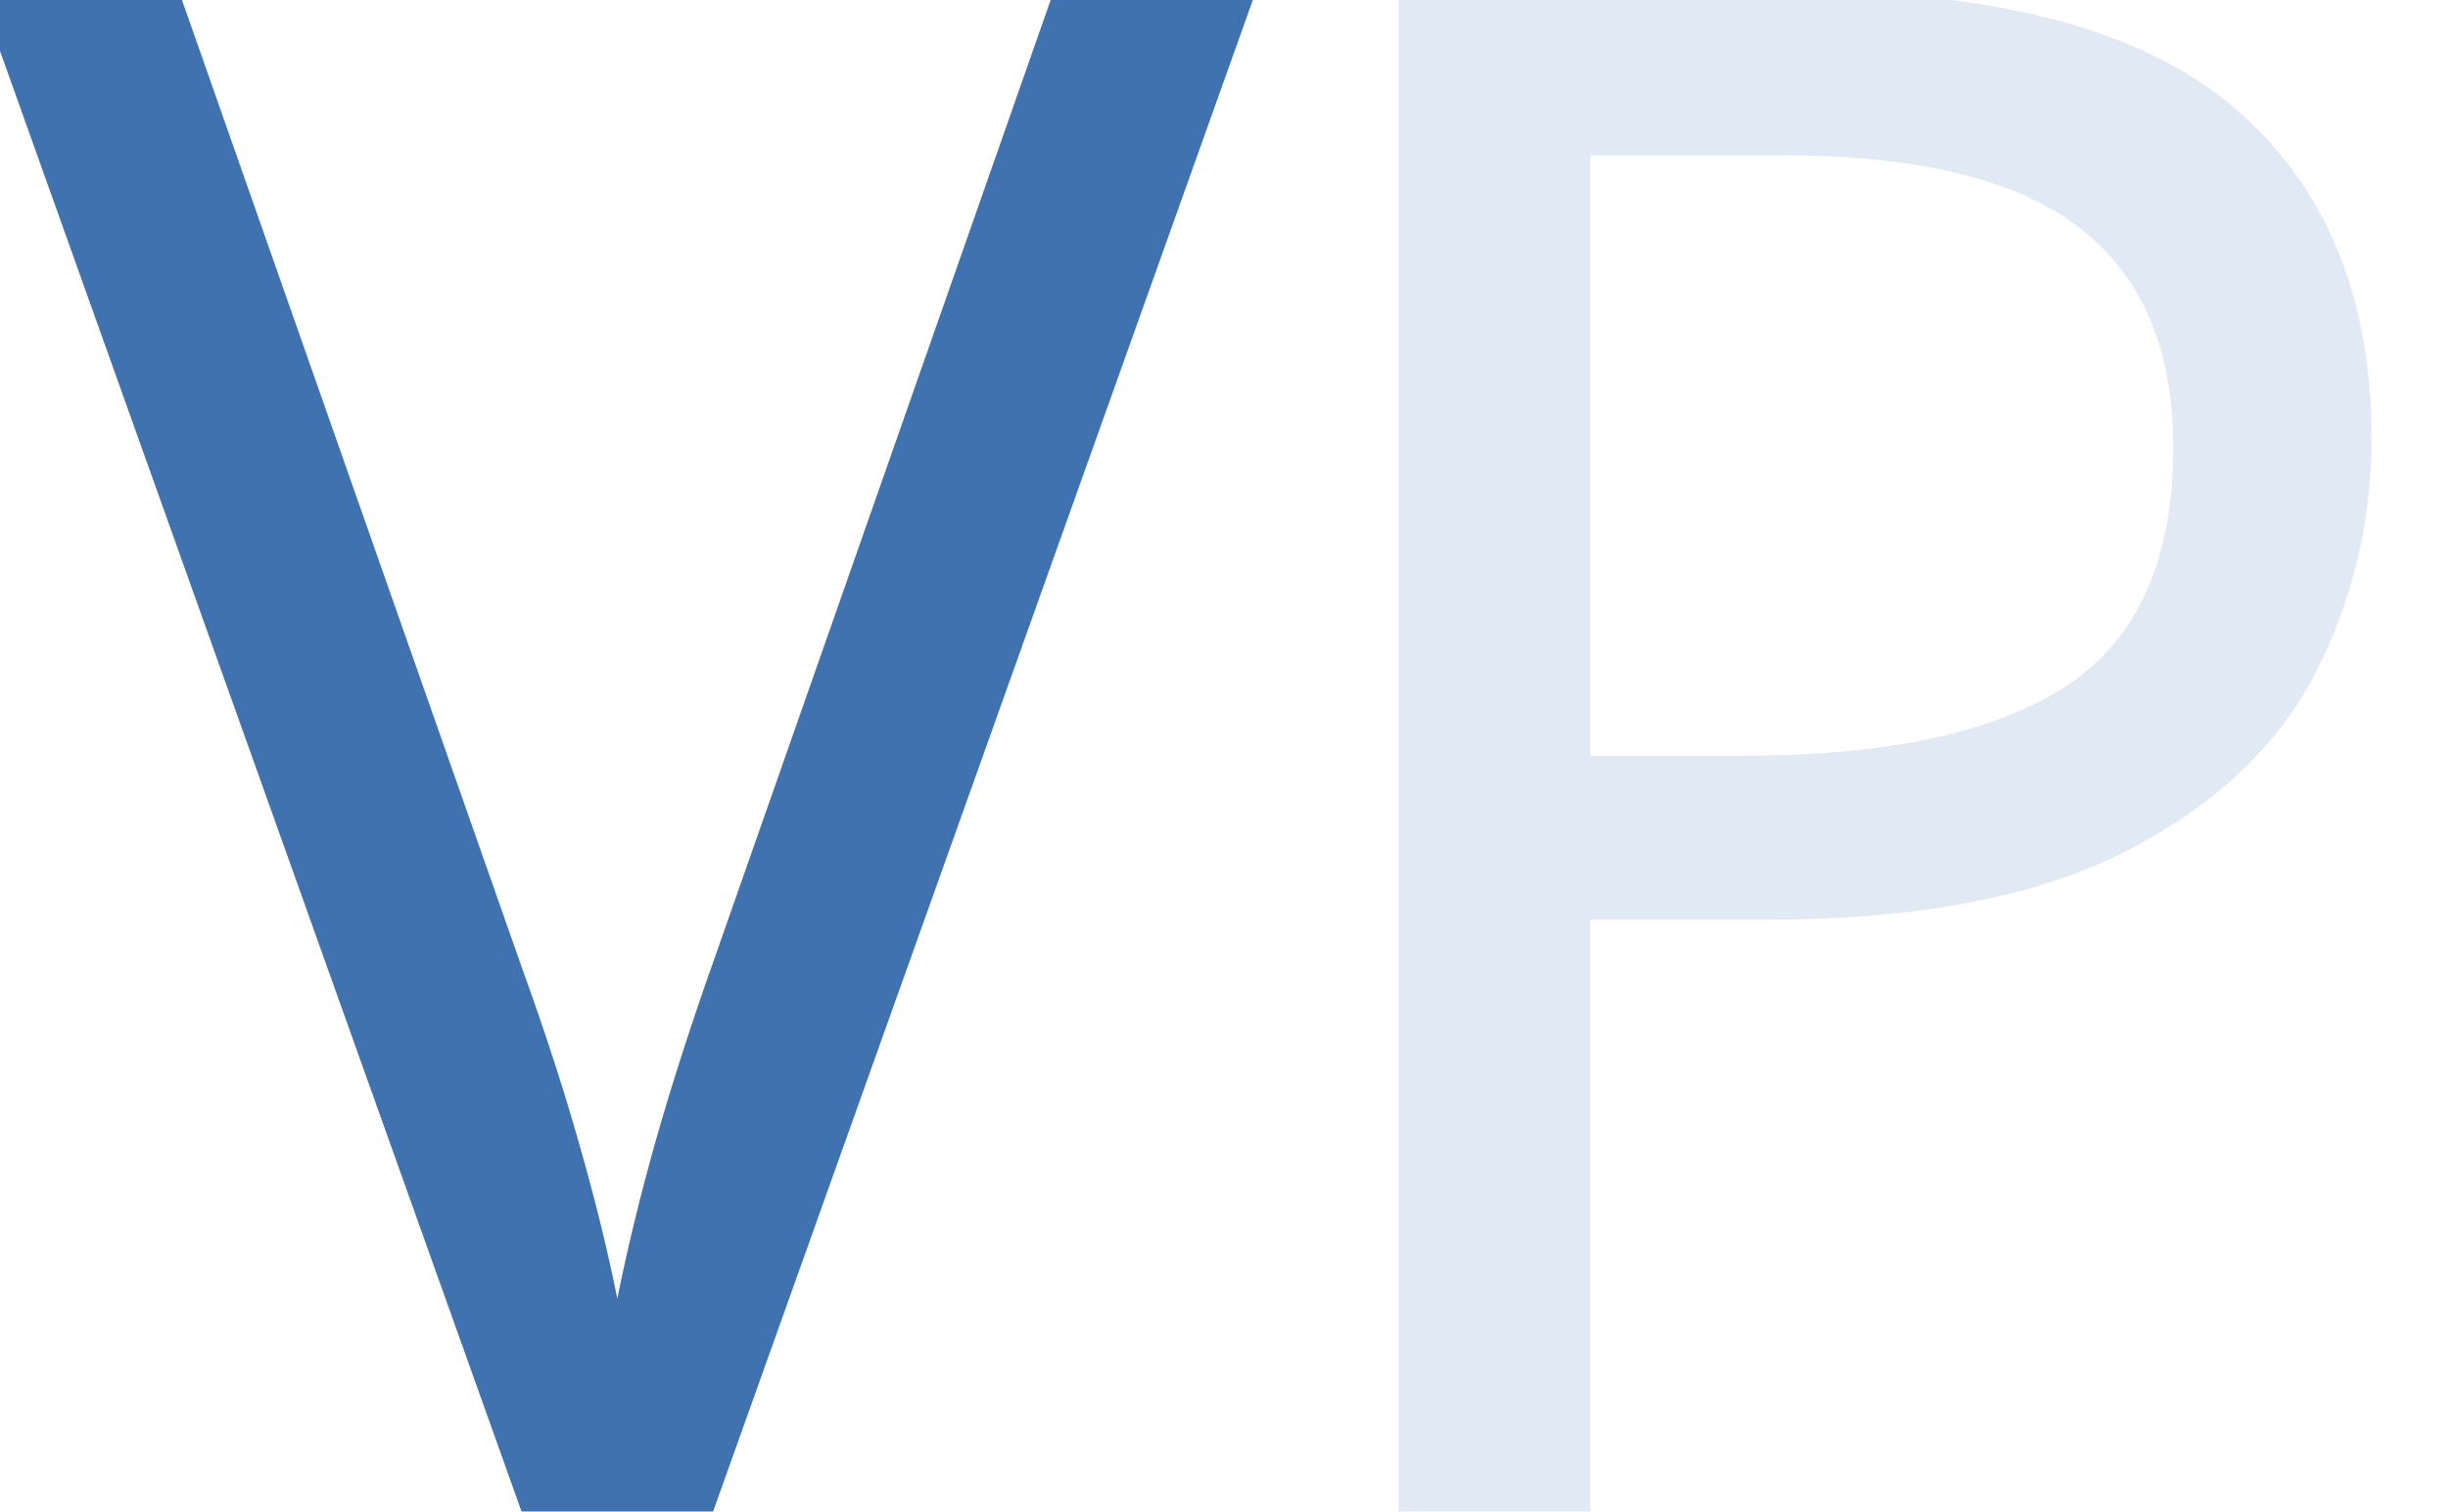
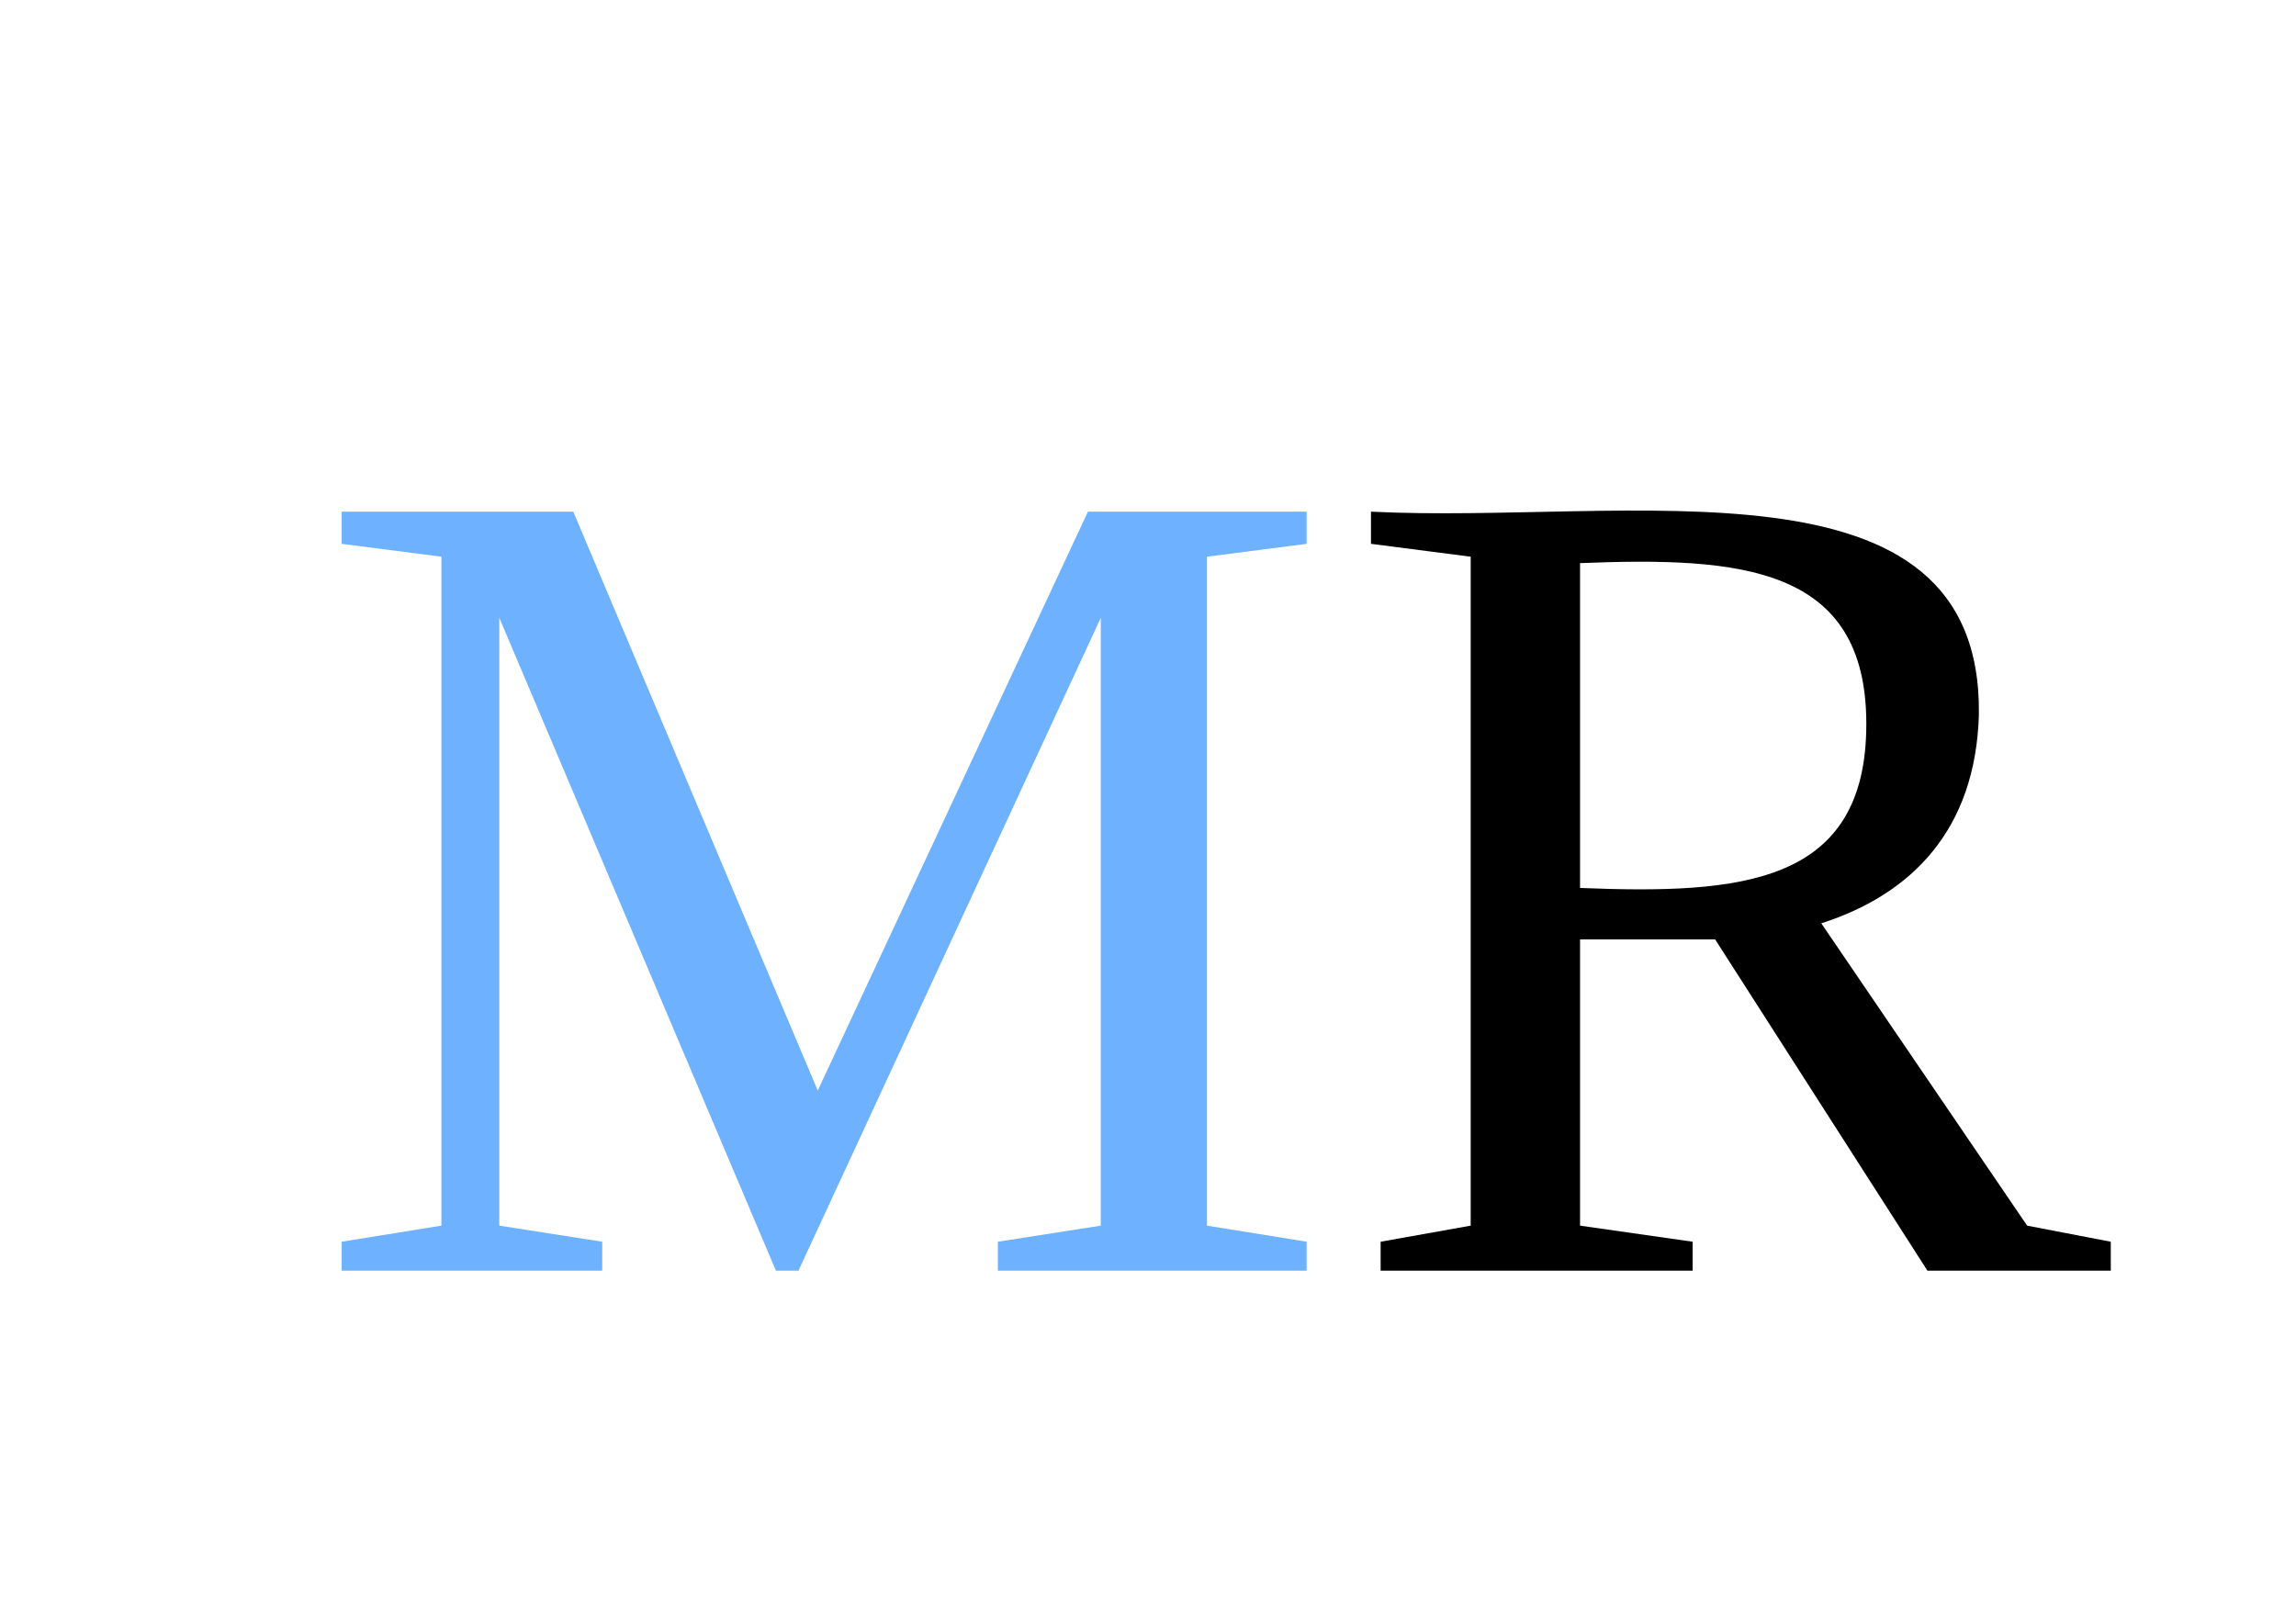
- <svg xmlns="http://www.w3.org/2000/svg" preserveAspectRatio="xMidYMid" width="115" height="71" viewBox="0 0 115 71">
-   <defs>
-     <style>
-       .cls-1, .cls-2, .cls-3 {
-         font-size: 100px;
-       }
- 
-       .cls-2 {
-         fill: #e1e9f4;
-       }
- 
-       .cls-2, .cls-3 {
-         font-family: "Museo-700";
-       }
- 
-       .cls-3 {
-         fill: #4072af;
-       }
-     </style>
-   </defs>
-   <text x="56" y="71" class="cls-1">
-     <tspan class="cls-2">P</tspan>
-   </text>
-   <text x="-1" y="71" class="cls-1">
-     <tspan class="cls-3">V</tspan>
-   </text>
+ <svg xmlns="http://www.w3.org/2000/svg" xmlns:ns1="lucid" xmlns:xlink="http://www.w3.org/1999/xlink" width="423" height="296">
+   <g transform="translate(-502 184)" ns1:page-tab-id="0_0">
+     <path d="M709.45-114.54a6 6 0 0 1 6-6H734a6 6 0 0 1 6 6v8.54a6 6 0 0 1-6 6h-18.55a6 6 0 0 1-6-6z" fill="none" />
+     <use xlink:href="#a" transform="matrix(1,0,0,1,709.4502,-120.5369) translate(-150.4259 170.6667)" />
+     <defs>
+       <path fill="#6db1ff" d="M152 0h-7L59-203v189l32 5v9H10v-9l31-5v-208l-31-4v-10h72l76 180 84-180h68v10l-31 4v208l31 5v9h-96v-9l32-5v-189" id="b" />
+       <path d="M199-173c-1 36-21 56-49 65l64 94 26 5v9h-57l-66-103H75v89l35 5v9H13v-9l28-5v-208l-31-4v-10c80 4 190-20 189 63zM75-119c50 2 89-1 89-51 0-49-39-52-89-50v101" id="c" />
+       <g id="a">
+         <use transform="matrix(0.5925926,0,0,0.5925926,0,0)" xlink:href="#b" />
+         <use transform="matrix(0.5925926,0,0,0.5925926,189.6296,0)" xlink:href="#c" />
+       </g>
+     </defs>
+   </g>
</svg>
